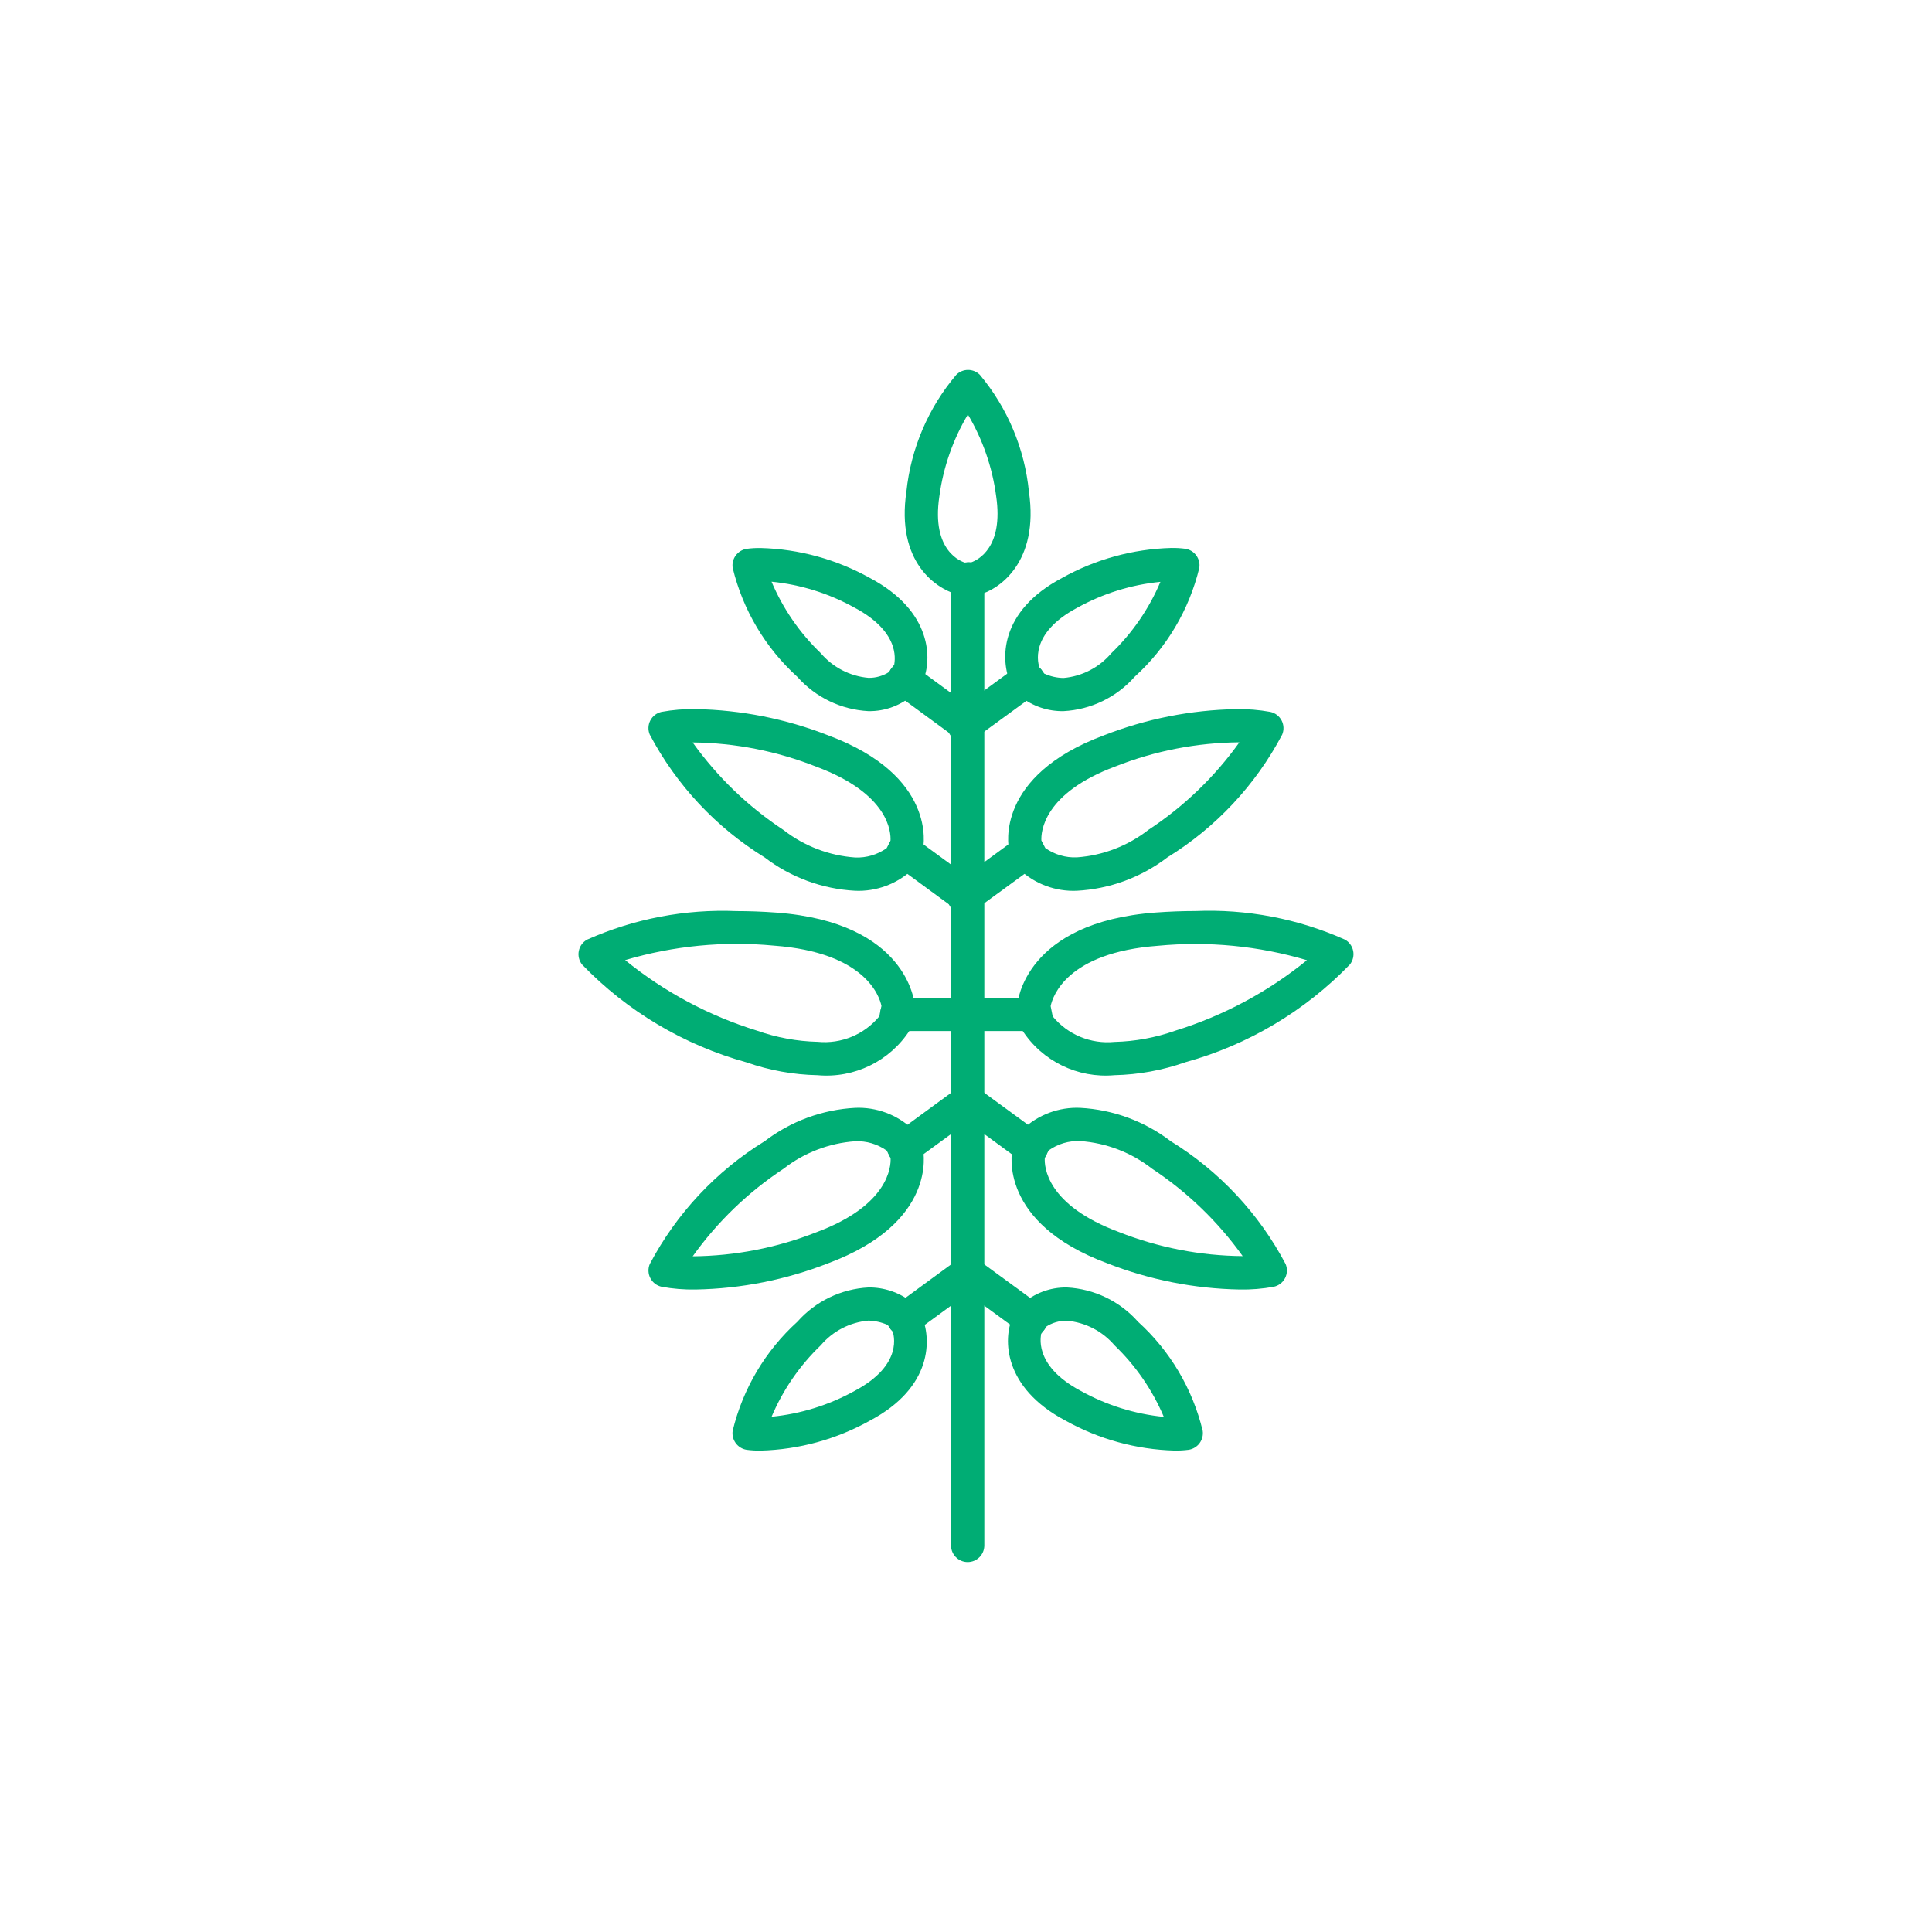
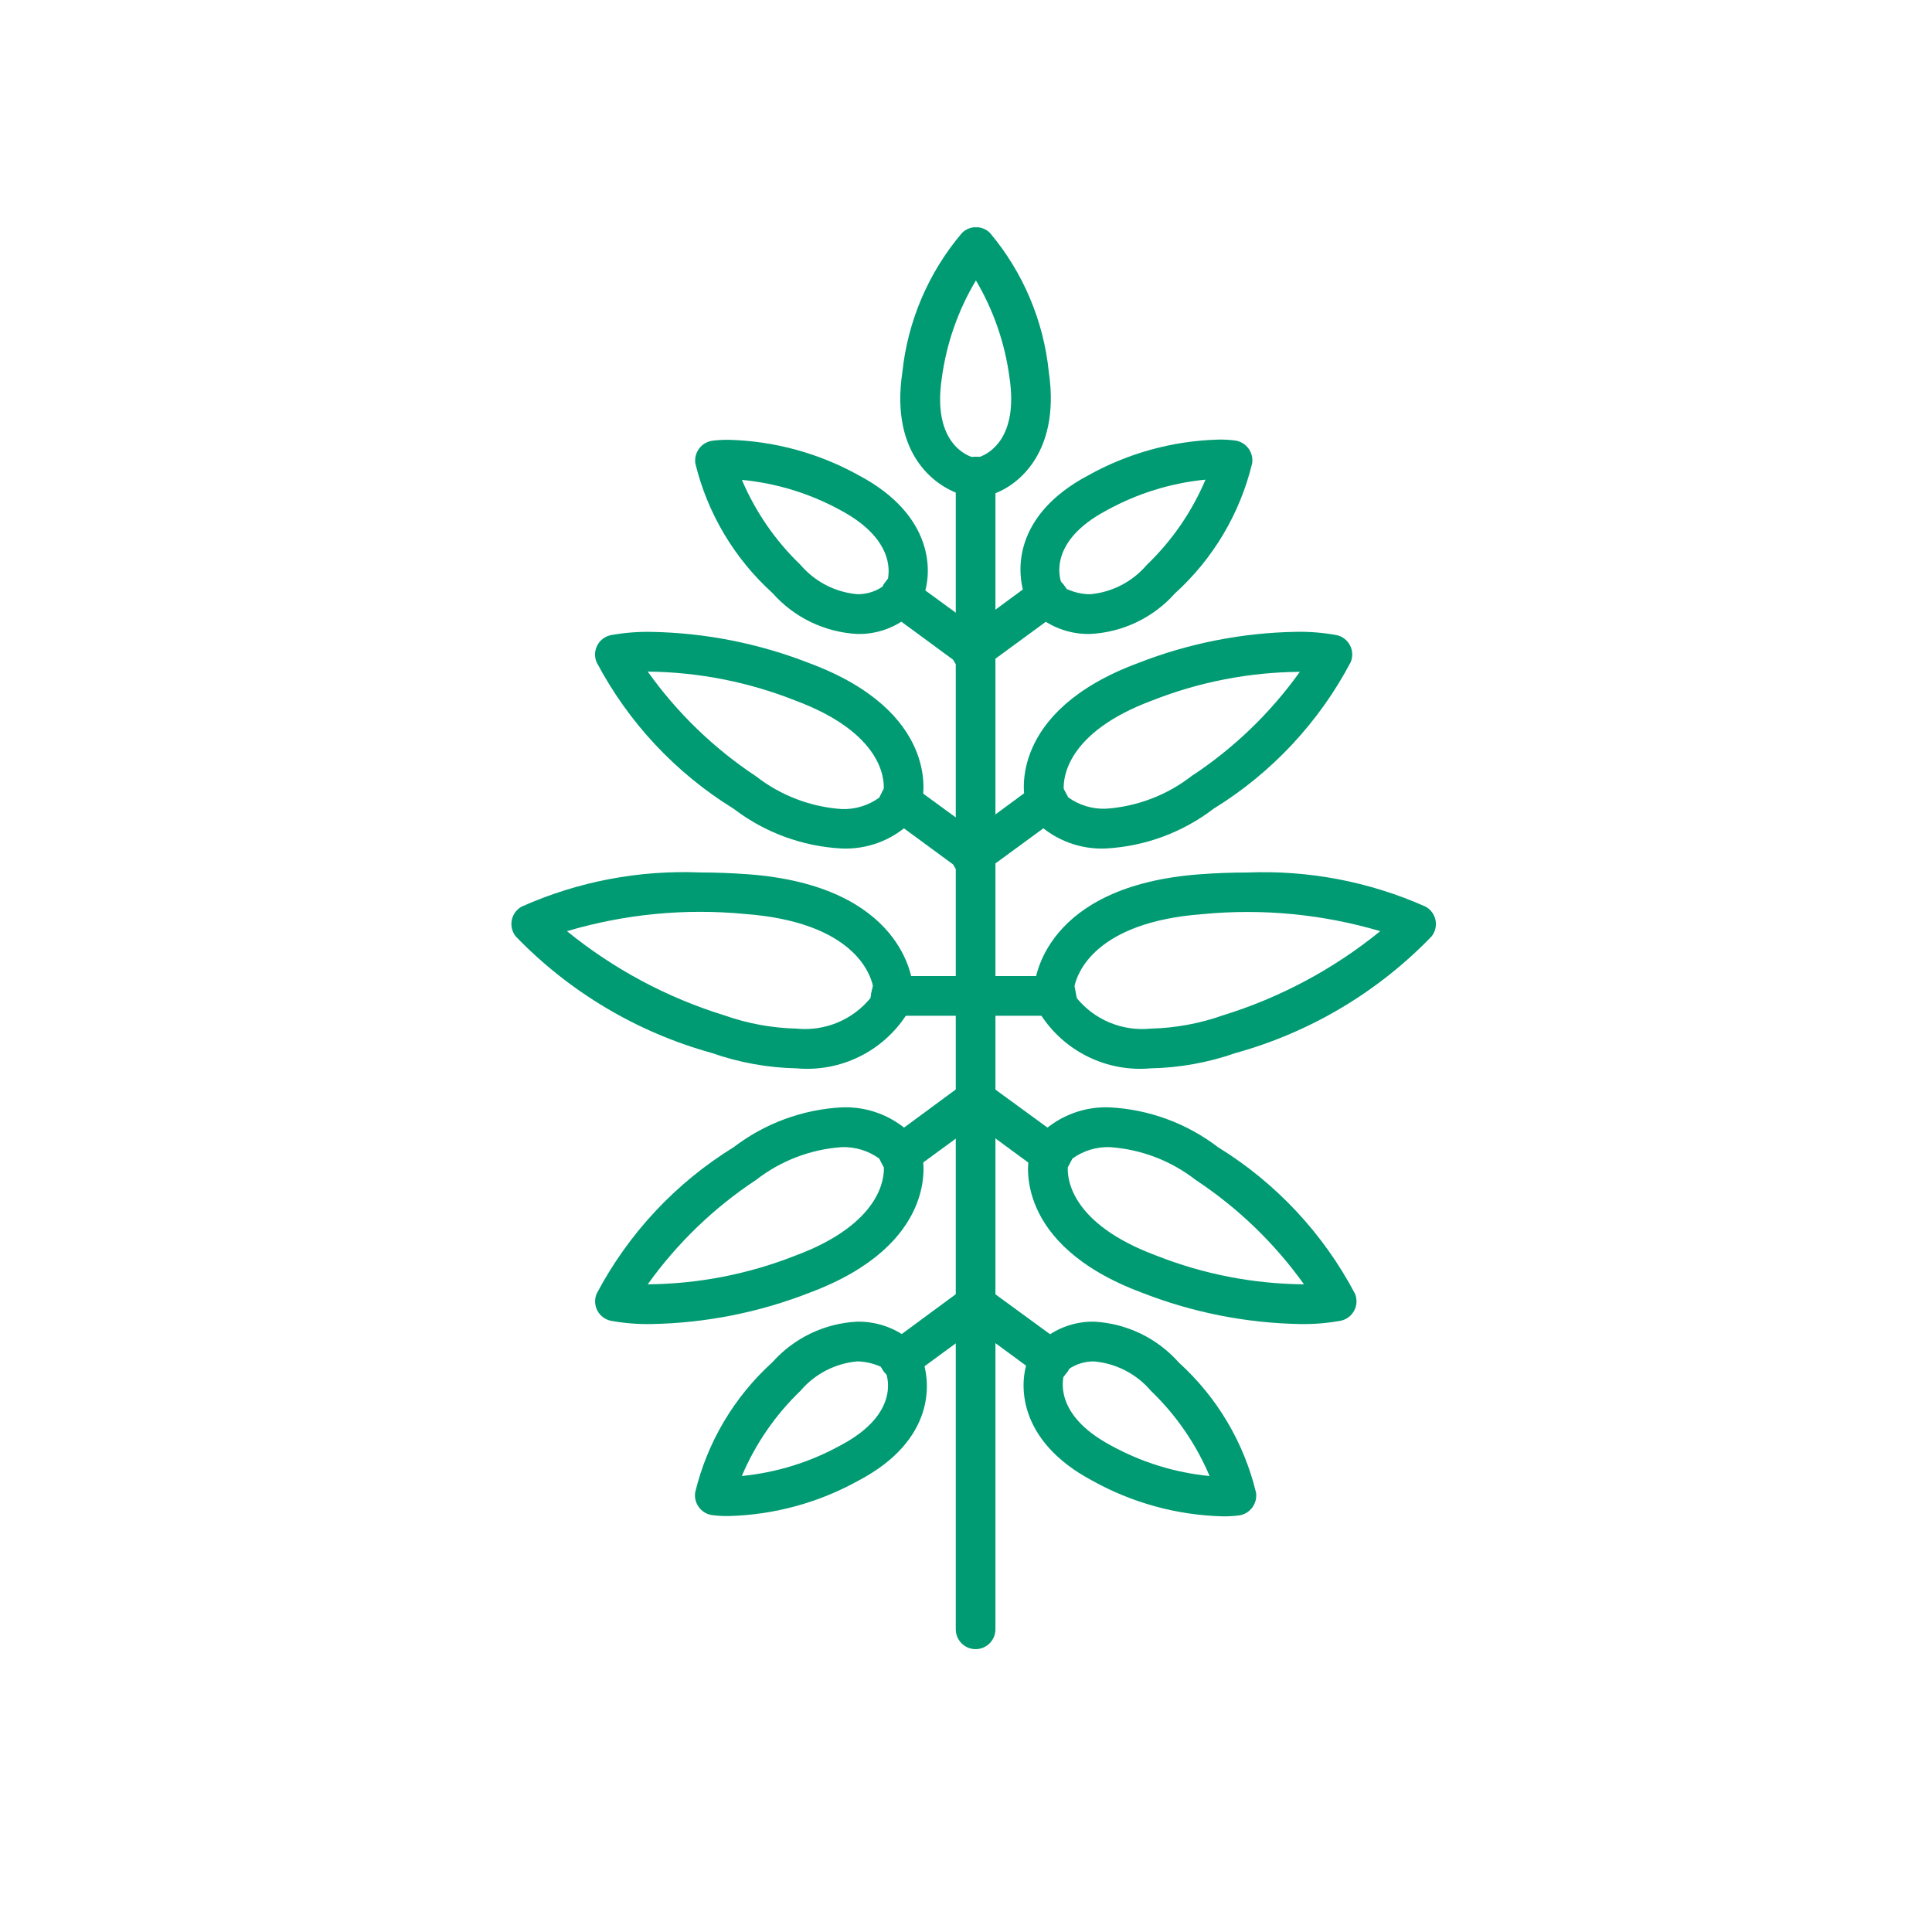
- <svg xmlns="http://www.w3.org/2000/svg" width="62" height="62" viewBox="0 0 62 62">
+ <svg xmlns="http://www.w3.org/2000/svg" width="34" height="34" viewBox="0 0 34 34">
  <defs>
    <clipPath id="clip-path">
-       <rect id="Rectangle_3265" data-name="Rectangle 3265" width="24.875" height="38.257" fill="#00ad74" stroke="#17494d" stroke-width="1" />
+       <rect id="Rectangle_3265" data-name="Rectangle 3265" width="16.27" height="25.022" fill="#009b72" stroke="#17494d" stroke-width="1" />
    </clipPath>
  </defs>
-   <g id="Group_2135" data-name="Group 2135" transform="translate(3422 1836.262)">
-     <path id="Path_5206" data-name="Path 5206" d="M31,0A31,31,0,1,1,0,31,31,31,0,0,1,31,0Z" transform="translate(-3422 -1836.262)" fill="none" />
-     <g id="Group_2131" data-name="Group 2131" transform="translate(-3403.438 -1824.39)">
+   <g id="Group_2244" data-name="Group 2244" transform="translate(6109 7895)">
+     <rect id="Rectangle_3414" data-name="Rectangle 3414" width="34" height="34" transform="translate(-6109 -7895)" fill="none" />
+     <g id="Group_2238" data-name="Group 2238" transform="translate(-6100 -7891)">
      <g id="Group_1938" data-name="Group 1938" transform="translate(0 0)" clip-path="url(#clip-path)">
-         <path id="Line_1" data-name="Line 1" d="M-3.513,28.036a.534.534,0,0,1-.534-.534V-3.513a.534.534,0,0,1,.534-.534.534.534,0,0,1,.534.534V27.5A.534.534,0,0,1-3.513,28.036Z" transform="translate(16.005 10.221)" fill="#00ad74" />
-         <path id="Path_2024" data-name="Path 2024" d="M105.637,48.516a2.17,2.17,0,0,1-1.374-.461l-.2-.248-.116-.158c-.351-.782-.368-2.342,1.641-3.406a7.609,7.609,0,0,1,3.507-.964,3.119,3.119,0,0,1,.453.026.539.539,0,0,1,.448.609,6.906,6.906,0,0,1-2.076,3.5A3.275,3.275,0,0,1,105.637,48.516Zm-.607-1.2a1.534,1.534,0,0,0,.607.136,2.27,2.27,0,0,0,1.531-.791,6.919,6.919,0,0,0,1.579-2.294,6.878,6.878,0,0,0-2.659.826c-1.589.841-1.259,1.832-1.216,1.942l.052.044.1.139S105.028,47.311,105.03,47.311Z" transform="translate(-90.07 -37.567)" fill="#00ad74" />
-         <path id="Path_2025" data-name="Path 2025" d="M81.528,7.242h-.393c-.838-.182-2.1-1.095-1.766-3.343a6.906,6.906,0,0,1,1.6-3.743.534.534,0,0,1,.756,0A6.907,6.907,0,0,1,83.3,3.906c.329,2.249-.94,3.157-1.657,3.322A.534.534,0,0,1,81.528,7.242Zm-.186-5.813a6.921,6.921,0,0,0-.916,2.628c-.267,1.778.726,2.1.84,2.132l.067-.016h.117c.232-.083,1.035-.492.8-2.113A6.922,6.922,0,0,0,81.341,1.429Z" transform="translate(-68.843 0)" fill="#00ad74" />
-         <path id="Path_2026" data-name="Path 2026" d="M106.677,88.289h0a2.531,2.531,0,0,1-1.832-.676.535.535,0,0,1-.084-.118l-.211-.406a.534.534,0,0,1-.049-.136c-.02-.1-.451-2.35,3.046-3.652a12.267,12.267,0,0,1,4.244-.841,5.526,5.526,0,0,1,1.1.089.534.534,0,0,1,.378.728,10.248,10.248,0,0,1-3.686,3.942A5.243,5.243,0,0,1,106.677,88.289Zm-1.011-1.372a1.628,1.628,0,0,0,1.011.3,4.226,4.226,0,0,0,2.3-.883,11.046,11.046,0,0,0,2.918-2.809,11.06,11.06,0,0,0-3.976.773c-2.322.864-2.392,2.11-2.378,2.378Z" transform="translate(-90.684 -71.575)" fill="#00ad74" />
-         <path id="Path_2027" data-name="Path 2027" d="M109.77,136.8h0a3.181,3.181,0,0,1-2.963-1.45.532.532,0,0,1-.047-.137l-.1-.514a.535.535,0,0,1-.009-.145c.008-.109.248-2.662,4.443-2.974.448-.033.872-.048,1.271-.048a10.7,10.7,0,0,1,4.8.916.534.534,0,0,1,.161.8,11.657,11.657,0,0,1-5.275,3.135A7.331,7.331,0,0,1,109.77,136.8Zm-1.981-1.887a2.274,2.274,0,0,0,1.981.819,6.279,6.279,0,0,0,1.945-.358,12.605,12.605,0,0,0,4.233-2.264,12.608,12.608,0,0,0-4.778-.463c-2.924.217-3.381,1.619-3.447,1.936Z" transform="translate(-92.569 -114.168)" fill="#00ad74" />
-         <path id="Path_2028" data-name="Path 2028" d="M41.816,48.516a3.275,3.275,0,0,1-2.283-1.1,6.906,6.906,0,0,1-2.076-3.5.539.539,0,0,1,.448-.609,3.118,3.118,0,0,1,.453-.026,7.609,7.609,0,0,1,3.507.964c2.009,1.064,1.991,2.624,1.7,3.3l-.177.264-.116.158A2.116,2.116,0,0,1,41.816,48.516Zm-3.111-4.153a6.922,6.922,0,0,0,1.58,2.294,2.27,2.27,0,0,0,1.531.791,1.179,1.179,0,0,0,.679-.2l.033-.069.116-.158c-.021,0,.309-.987-1.28-1.828A6.879,6.879,0,0,0,38.705,44.362Z" transform="translate(-32.507 -37.567)" fill="#00ad74" />
-         <path id="Path_2029" data-name="Path 2029" d="M23.664,88.288a5.242,5.242,0,0,1-2.907-1.071,10.25,10.25,0,0,1-3.686-3.942.534.534,0,0,1,.378-.728,5.523,5.523,0,0,1,1.1-.089,12.268,12.268,0,0,1,4.244.841c3.5,1.3,3.066,3.556,3.046,3.652a.536.536,0,0,1-.049.137l-.211.406a.535.535,0,0,1-.084.118A2.531,2.531,0,0,1,23.664,88.288Zm-5.216-4.76a11.1,11.1,0,0,0,2.914,2.809,4.226,4.226,0,0,0,2.3.883,1.624,1.624,0,0,0,1.012-.3l.123-.236c.017-.272-.044-1.509-2.379-2.377A11.065,11.065,0,0,0,18.448,83.528Z" transform="translate(-14.782 -71.574)" fill="#00ad74" />
-         <path id="Path_2030" data-name="Path 2030" d="M7.674,136.8a7.332,7.332,0,0,1-2.281-.412A11.656,11.656,0,0,1,.118,133.25a.534.534,0,0,1,.161-.8,10.7,10.7,0,0,1,4.8-.916c.4,0,.823.015,1.271.048,4.2.312,4.435,2.865,4.443,2.974a.534.534,0,0,1-.009.145l-.1.514a.532.532,0,0,1-.047.137A3.181,3.181,0,0,1,7.674,136.8ZM1.5,133.107a12.6,12.6,0,0,0,4.233,2.264,6.279,6.279,0,0,0,1.945.358,2.274,2.274,0,0,0,1.981-.821l.066-.331c-.062-.3-.509-1.715-3.447-1.934A12.608,12.608,0,0,0,1.5,133.107Z" transform="translate(0 -114.168)" fill="#00ad74" />
-         <path id="Line_2" data-name="Line 2" d="M-1.473-1.485a.532.532,0,0,1-.315-.1L-3.829-3.082a.534.534,0,0,1-.115-.747A.534.534,0,0,1-3.2-3.945L-1.157-2.45a.534.534,0,0,1,.115.747A.534.534,0,0,1-1.473-1.485Z" transform="translate(13.965 13.438)" fill="#00ad74" />
-         <path id="Line_3" data-name="Line 3" d="M-3.513-1.485A.534.534,0,0,1-3.945-1.7a.534.534,0,0,1,.115-.747l2.041-1.495a.534.534,0,0,1,.747.115.534.534,0,0,1-.115.747L-3.2-1.588A.532.532,0,0,1-3.513-1.485Z" transform="translate(15.891 13.438)" fill="#00ad74" />
-         <path id="Line_4" data-name="Line 4" d="M-1.473-1.485a.532.532,0,0,1-.315-.1L-3.829-3.082a.534.534,0,0,1-.115-.747A.534.534,0,0,1-3.2-3.945L-1.157-2.45a.534.534,0,0,1,.115.747A.534.534,0,0,1-1.473-1.485Z" transform="translate(13.965 18.946)" fill="#00ad74" />
-         <path id="Line_5" data-name="Line 5" d="M-3.513-1.485A.534.534,0,0,1-3.945-1.7a.534.534,0,0,1,.115-.747l2.041-1.495a.534.534,0,0,1,.747.115.534.534,0,0,1-.115.747L-3.2-1.588A.532.532,0,0,1-3.513-1.485Z" transform="translate(15.891 18.946)" fill="#00ad74" />
-         <path id="Path_2031" data-name="Path 2031" d="M106.318,223.065a3.275,3.275,0,0,1,2.283,1.1,6.906,6.906,0,0,1,2.076,3.5.539.539,0,0,1-.448.609,3.122,3.122,0,0,1-.453.026,7.609,7.609,0,0,1-3.507-.964c-2.009-1.064-1.991-2.624-1.7-3.3l.177-.264.116-.158A2.116,2.116,0,0,1,106.318,223.065Zm3.111,4.153a6.922,6.922,0,0,0-1.58-2.294,2.27,2.27,0,0,0-1.531-.791,1.179,1.179,0,0,0-.679.2l-.033.069-.116.158c.021,0-.309.987,1.28,1.828A6.878,6.878,0,0,0,109.429,227.219Z" transform="translate(-90.643 -193.621)" fill="#00ad74" />
-         <path id="Path_2032" data-name="Path 2032" d="M112.616,185.222a12.266,12.266,0,0,1-4.244-.841c-3.5-1.3-3.066-3.556-3.046-3.652a.534.534,0,0,1,.049-.136l.211-.406a.534.534,0,0,1,.084-.119,2.531,2.531,0,0,1,1.832-.676,5.242,5.242,0,0,1,2.907,1.071,10.249,10.249,0,0,1,3.686,3.942.534.534,0,0,1-.378.728A5.53,5.53,0,0,1,112.616,185.222ZM106.366,181c-.017.272.044,1.508,2.379,2.377a11.065,11.065,0,0,0,3.972.773,11.1,11.1,0,0,0-2.914-2.809,4.227,4.227,0,0,0-2.3-.883,1.625,1.625,0,0,0-1.012.3Z" transform="translate(-91.4 -155.712)" fill="#00ad74" />
-         <path id="Line_6" data-name="Line 6" d="M-1.473-1.485a.532.532,0,0,1-.315-.1L-3.829-3.082a.534.534,0,0,1-.115-.747A.534.534,0,0,1-3.2-3.945L-1.157-2.45a.534.534,0,0,1,.115.747A.534.534,0,0,1-1.473-1.485Z" transform="translate(16.005 32.488)" fill="#00ad74" />
-         <path id="Line_7" data-name="Line 7" d="M-1.473-1.485a.532.532,0,0,1-.315-.1L-3.829-3.082a.534.534,0,0,1-.115-.747A.534.534,0,0,1-3.2-3.945L-1.157-2.45a.534.534,0,0,1,.115.747A.534.534,0,0,1-1.473-1.485Z" transform="translate(16.005 26.981)" fill="#00ad74" />
-         <path id="Path_2033" data-name="Path 2033" d="M41.816,223.065a2.2,2.2,0,0,1,1.374.461l.2.247.116.158c.351.782.368,2.342-1.641,3.406a7.609,7.609,0,0,1-3.507.964,3.123,3.123,0,0,1-.453-.026.539.539,0,0,1-.448-.609,6.906,6.906,0,0,1,2.076-3.5A3.275,3.275,0,0,1,41.816,223.065Zm.607,1.2a1.625,1.625,0,0,0-.607-.136h0a2.27,2.27,0,0,0-1.531.791,6.919,6.919,0,0,0-1.579,2.294,6.878,6.878,0,0,0,2.659-.826c1.589-.841,1.259-1.832,1.216-1.942l-.052-.044-.1-.139S42.425,224.27,42.423,224.27Z" transform="translate(-32.507 -193.621)" fill="#00ad74" />
-         <path id="Path_2034" data-name="Path 2034" d="M23.664,179.392h0a2.531,2.531,0,0,1,1.832.676.534.534,0,0,1,.084.118l.211.406a.534.534,0,0,1,.049.137c.02.1.451,2.35-3.046,3.652a12.267,12.267,0,0,1-4.244.841,5.53,5.53,0,0,1-1.1-.089.534.534,0,0,1-.378-.728,10.249,10.249,0,0,1,3.686-3.942A5.242,5.242,0,0,1,23.664,179.392Zm1.011,1.372a1.628,1.628,0,0,0-1.011-.3,4.226,4.226,0,0,0-2.3.883,11.1,11.1,0,0,0-2.914,2.809,11.066,11.066,0,0,0,3.972-.773c2.322-.864,2.392-2.11,2.378-2.378Z" transform="translate(-14.782 -155.712)" fill="#00ad74" />
-         <path id="Line_8" data-name="Line 8" d="M-3.513-1.485A.534.534,0,0,1-3.945-1.7a.534.534,0,0,1,.115-.747l2.041-1.495a.534.534,0,0,1,.747.115.534.534,0,0,1-.115.747L-3.2-1.588A.532.532,0,0,1-3.513-1.485Z" transform="translate(13.965 32.488)" fill="#00ad74" />
-         <path id="Line_9" data-name="Line 9" d="M-3.513-1.485A.534.534,0,0,1-3.945-1.7a.534.534,0,0,1,.115-.747l2.041-1.495a.534.534,0,0,1,.747.115.534.534,0,0,1-.115.747L-3.2-1.588A.532.532,0,0,1-3.513-1.485Z" transform="translate(13.965 26.981)" fill="#00ad74" />
-         <path id="Line_10" data-name="Line 10" d="M.744-2.979H-3.513a.534.534,0,0,1-.534-.534.534.534,0,0,1,.534-.534H.744a.534.534,0,0,1,.534.534A.534.534,0,0,1,.744-2.979Z" transform="translate(13.726 24.194)" fill="#00ad74" />
+         <path id="Line_1" data-name="Line 1" d="M-3.7,16.937a.349.349,0,0,1-.349-.349V-3.7A.349.349,0,0,1-3.7-4.048a.349.349,0,0,1,.349.349V16.588A.349.349,0,0,1-3.7,16.937Z" transform="translate(11.869 8.085)" fill="#009b72" />
+         <path id="Path_2024" data-name="Path 2024" d="M104.991,46.7a1.419,1.419,0,0,1-.9-.3l-.13-.162-.076-.1c-.229-.512-.241-1.532,1.073-2.228a4.977,4.977,0,0,1,2.294-.631,2.041,2.041,0,0,1,.3.017.353.353,0,0,1,.293.4,4.517,4.517,0,0,1-1.358,2.289A2.142,2.142,0,0,1,104.991,46.7Zm-.4-.788a1,1,0,0,0,.4.089,1.485,1.485,0,0,0,1-.517,4.525,4.525,0,0,0,1.033-1.5,4.5,4.5,0,0,0-1.739.54c-1.039.55-.823,1.2-.8,1.27l.034.029.067.091S104.592,45.917,104.593,45.917Z" transform="translate(-94.809 -39.543)" fill="#009b72" />
+         <path id="Path_2025" data-name="Path 2025" d="M80.761,4.736H80.5c-.548-.119-1.376-.716-1.155-2.186A4.517,4.517,0,0,1,80.394.1a.349.349,0,0,1,.494,0,4.518,4.518,0,0,1,1.035,2.452c.215,1.471-.615,2.065-1.084,2.173A.35.35,0,0,1,80.761,4.736Zm-.122-3.8a4.527,4.527,0,0,0-.6,1.719c-.175,1.163.475,1.374.55,1.394l.044-.01h.077c.151-.054.677-.322.522-1.382A4.527,4.527,0,0,0,80.639.934Z" transform="translate(-72.465 0)" fill="#009b72" />
+         <path id="Path_2026" data-name="Path 2026" d="M105.915,86.272h0a1.656,1.656,0,0,1-1.2-.442.35.35,0,0,1-.055-.078l-.138-.266a.349.349,0,0,1-.032-.089c-.013-.062-.295-1.537,1.992-2.388a8.023,8.023,0,0,1,2.776-.55,3.615,3.615,0,0,1,.72.058.349.349,0,0,1,.247.476,6.7,6.7,0,0,1-2.411,2.578A3.429,3.429,0,0,1,105.915,86.272Zm-.661-.9a1.065,1.065,0,0,0,.661.2A2.764,2.764,0,0,0,107.421,85a7.225,7.225,0,0,0,1.909-1.837,7.234,7.234,0,0,0-2.6.505c-1.519.565-1.564,1.38-1.555,1.556Z" transform="translate(-95.455 -75.34)" fill="#009b72" />
+         <path id="Path_2027" data-name="Path 2027" d="M108.689,134.975h0a2.081,2.081,0,0,1-1.938-.949.348.348,0,0,1-.031-.09l-.067-.336a.35.35,0,0,1-.006-.095c.005-.071.162-1.741,2.906-1.945.293-.022.57-.031.831-.031a7,7,0,0,1,3.142.6.349.349,0,0,1,.105.526,7.624,7.624,0,0,1-3.45,2.051A4.8,4.8,0,0,1,108.689,134.975Zm-1.3-1.235a1.487,1.487,0,0,0,1.3.536,4.107,4.107,0,0,0,1.272-.234,8.245,8.245,0,0,0,2.768-1.481,8.247,8.247,0,0,0-3.125-.3c-1.913.142-2.211,1.059-2.255,1.266Z" transform="translate(-97.439 -120.174)" fill="#009b72" />
+         <path id="Path_2028" data-name="Path 2028" d="M40.306,46.7a2.142,2.142,0,0,1-1.493-.72A4.517,4.517,0,0,1,37.455,43.7a.353.353,0,0,1,.293-.4,2.04,2.04,0,0,1,.3-.017,4.977,4.977,0,0,1,2.294.631c1.314.7,1.3,1.716,1.113,2.158l-.116.173-.076.1A1.384,1.384,0,0,1,40.306,46.7Zm-2.034-2.717a4.527,4.527,0,0,0,1.033,1.5,1.485,1.485,0,0,0,1,.517.771.771,0,0,0,.444-.133l.022-.045.076-.1c-.014,0,.2-.646-.837-1.2A4.5,4.5,0,0,0,38.272,43.988Z" transform="translate(-34.218 -39.543)" fill="#009b72" />
+         <path id="Path_2029" data-name="Path 2029" d="M21.369,86.271a3.429,3.429,0,0,1-1.9-.7,6.7,6.7,0,0,1-2.411-2.578.349.349,0,0,1,.247-.476,3.613,3.613,0,0,1,.72-.058,8.024,8.024,0,0,1,2.776.55c2.287.851,2.005,2.326,1.992,2.389a.35.35,0,0,1-.032.089l-.138.266a.35.35,0,0,1-.055.077A1.655,1.655,0,0,1,21.369,86.271Zm-3.411-3.113A7.261,7.261,0,0,0,19.863,85a2.764,2.764,0,0,0,1.506.577,1.062,1.062,0,0,0,.662-.2l.08-.155c.011-.178-.029-.987-1.556-1.555A7.237,7.237,0,0,0,17.958,83.158Z" transform="translate(-15.559 -75.339)" fill="#009b72" />
+         <path id="Path_2030" data-name="Path 2030" d="M5.019,134.975a4.8,4.8,0,0,1-1.492-.27,7.624,7.624,0,0,1-3.45-2.051.349.349,0,0,1,.105-.526,7,7,0,0,1,3.142-.6c.261,0,.538.01.831.031,2.744.2,2.9,1.874,2.906,1.945a.349.349,0,0,1-.006.095l-.067.336a.348.348,0,0,1-.031.09A2.081,2.081,0,0,1,5.019,134.975ZM.978,132.561a8.244,8.244,0,0,0,2.768,1.481,4.107,4.107,0,0,0,1.272.234,1.488,1.488,0,0,0,1.3-.537l.043-.216c-.041-.2-.333-1.122-2.255-1.265A8.246,8.246,0,0,0,.978,132.561Z" transform="translate(0 -120.174)" fill="#009b72" />
+         <path id="Line_2" data-name="Line 2" d="M-2.364-2.371a.348.348,0,0,1-.206-.068L-3.9-3.416A.349.349,0,0,1-3.98-3.9a.349.349,0,0,1,.488-.075L-2.157-3a.349.349,0,0,1,.075.488A.349.349,0,0,1-2.364-2.371Z" transform="translate(10.534 10.189)" fill="#009b72" />
+         <path id="Line_3" data-name="Line 3" d="M-3.7-2.371a.349.349,0,0,1-.282-.143A.349.349,0,0,1-3.9-3L-2.57-3.98a.349.349,0,0,1,.488.075.349.349,0,0,1-.075.488l-1.335.978A.348.348,0,0,1-3.7-2.371Z" transform="translate(11.794 10.189)" fill="#009b72" />
+         <path id="Line_4" data-name="Line 4" d="M-2.364-2.371a.348.348,0,0,1-.206-.068L-3.9-3.416A.349.349,0,0,1-3.98-3.9a.349.349,0,0,1,.488-.075L-2.157-3a.349.349,0,0,1,.075.488A.349.349,0,0,1-2.364-2.371Z" transform="translate(10.534 13.792)" fill="#009b72" />
+         <path id="Line_5" data-name="Line 5" d="M-3.7-2.371a.349.349,0,0,1-.282-.143A.349.349,0,0,1-3.9-3L-2.57-3.98a.349.349,0,0,1,.488.075.349.349,0,0,1-.075.488l-1.335.978A.348.348,0,0,1-3.7-2.371Z" transform="translate(11.794 13.792)" fill="#009b72" />
+         <path id="Path_2031" data-name="Path 2031" d="M105.664,223.065a2.142,2.142,0,0,1,1.493.72,4.517,4.517,0,0,1,1.358,2.289.353.353,0,0,1-.293.4,2.042,2.042,0,0,1-.3.017,4.977,4.977,0,0,1-2.294-.631c-1.314-.7-1.3-1.716-1.113-2.158l.116-.173.076-.1A1.384,1.384,0,0,1,105.664,223.065Zm2.034,2.717a4.527,4.527,0,0,0-1.033-1.5,1.485,1.485,0,0,0-1-.517.771.771,0,0,0-.444.133l-.022.045-.076.1c.014,0-.2.645.837,1.2A4.5,4.5,0,0,0,107.7,225.782Z" transform="translate(-95.411 -203.806)" fill="#009b72" />
+         <path id="Path_2032" data-name="Path 2032" d="M110.085,183.205a8.023,8.023,0,0,1-2.776-.55c-2.287-.851-2.005-2.326-1.992-2.388a.35.35,0,0,1,.032-.089l.138-.266a.349.349,0,0,1,.055-.078,1.655,1.655,0,0,1,1.2-.442,3.429,3.429,0,0,1,1.9.7,6.7,6.7,0,0,1,2.411,2.578.349.349,0,0,1-.247.476A3.616,3.616,0,0,1,110.085,183.205ZM106,180.445c-.011.178.029.987,1.556,1.555a7.237,7.237,0,0,0,2.6.506,7.26,7.26,0,0,0-1.906-1.837,2.765,2.765,0,0,0-1.506-.577,1.063,1.063,0,0,0-.662.2Z" transform="translate(-96.208 -163.904)" fill="#009b72" />
+         <path id="Line_6" data-name="Line 6" d="M-2.364-2.371a.348.348,0,0,1-.206-.068L-3.9-3.416A.349.349,0,0,1-3.98-3.9a.349.349,0,0,1,.488-.075L-2.157-3a.349.349,0,0,1,.075.488A.349.349,0,0,1-2.364-2.371Z" transform="translate(11.869 22.65)" fill="#009b72" />
+         <path id="Line_7" data-name="Line 7" d="M-2.364-2.371a.348.348,0,0,1-.206-.068L-3.9-3.416A.349.349,0,0,1-3.98-3.9a.349.349,0,0,1,.488-.075L-2.157-3a.349.349,0,0,1,.075.488A.349.349,0,0,1-2.364-2.371Z" transform="translate(11.869 19.047)" fill="#009b72" />
+         <path id="Path_2033" data-name="Path 2033" d="M40.306,223.065a1.439,1.439,0,0,1,.9.3l.13.162.076.1c.229.512.241,1.532-1.073,2.228a4.977,4.977,0,0,1-2.294.631,2.043,2.043,0,0,1-.3-.017.353.353,0,0,1-.293-.4,4.517,4.517,0,0,1,1.358-2.289A2.142,2.142,0,0,1,40.306,223.065Zm.4.788a1.063,1.063,0,0,0-.4-.089h0a1.485,1.485,0,0,0-1,.517,4.525,4.525,0,0,0-1.033,1.5,4.5,4.5,0,0,0,1.739-.54c1.039-.55.823-1.2.8-1.27l-.034-.029-.067-.091S40.7,223.853,40.7,223.853Z" transform="translate(-34.218 -203.806)" fill="#009b72" />
+         <path id="Path_2034" data-name="Path 2034" d="M21.369,179.392h0a1.656,1.656,0,0,1,1.2.442.349.349,0,0,1,.055.077l.138.266a.349.349,0,0,1,.032.089c.013.062.295,1.537-1.992,2.389a8.024,8.024,0,0,1-2.776.55,3.616,3.616,0,0,1-.72-.058.349.349,0,0,1-.247-.476,6.7,6.7,0,0,1,2.411-2.578A3.429,3.429,0,0,1,21.369,179.392Zm.662.9a1.065,1.065,0,0,0-.661-.2,2.764,2.764,0,0,0-1.506.577,7.261,7.261,0,0,0-1.906,1.837,7.238,7.238,0,0,0,2.6-.506c1.519-.565,1.565-1.38,1.555-1.556Z" transform="translate(-15.559 -163.904)" fill="#009b72" />
+         <path id="Line_8" data-name="Line 8" d="M-3.7-2.371a.349.349,0,0,1-.282-.143A.349.349,0,0,1-3.9-3L-2.57-3.98a.349.349,0,0,1,.488.075.349.349,0,0,1-.075.488l-1.335.978A.348.348,0,0,1-3.7-2.371Z" transform="translate(10.534 22.65)" fill="#009b72" />
+         <path id="Line_9" data-name="Line 9" d="M-3.7-2.371a.349.349,0,0,1-.282-.143A.349.349,0,0,1-3.9-3L-2.57-3.98a.349.349,0,0,1,.488.075.349.349,0,0,1-.075.488l-1.335.978A.348.348,0,0,1-3.7-2.371Z" transform="translate(10.534 19.047)" fill="#009b72" />
+         <path id="Line_10" data-name="Line 10" d="M-.913-3.349H-3.7A.349.349,0,0,1-4.048-3.7.349.349,0,0,1-3.7-4.048H-.913A.349.349,0,0,1-.564-3.7.349.349,0,0,1-.913-3.349Z" transform="translate(10.378 17.225)" fill="#009b72" />
      </g>
    </g>
  </g>
</svg>
